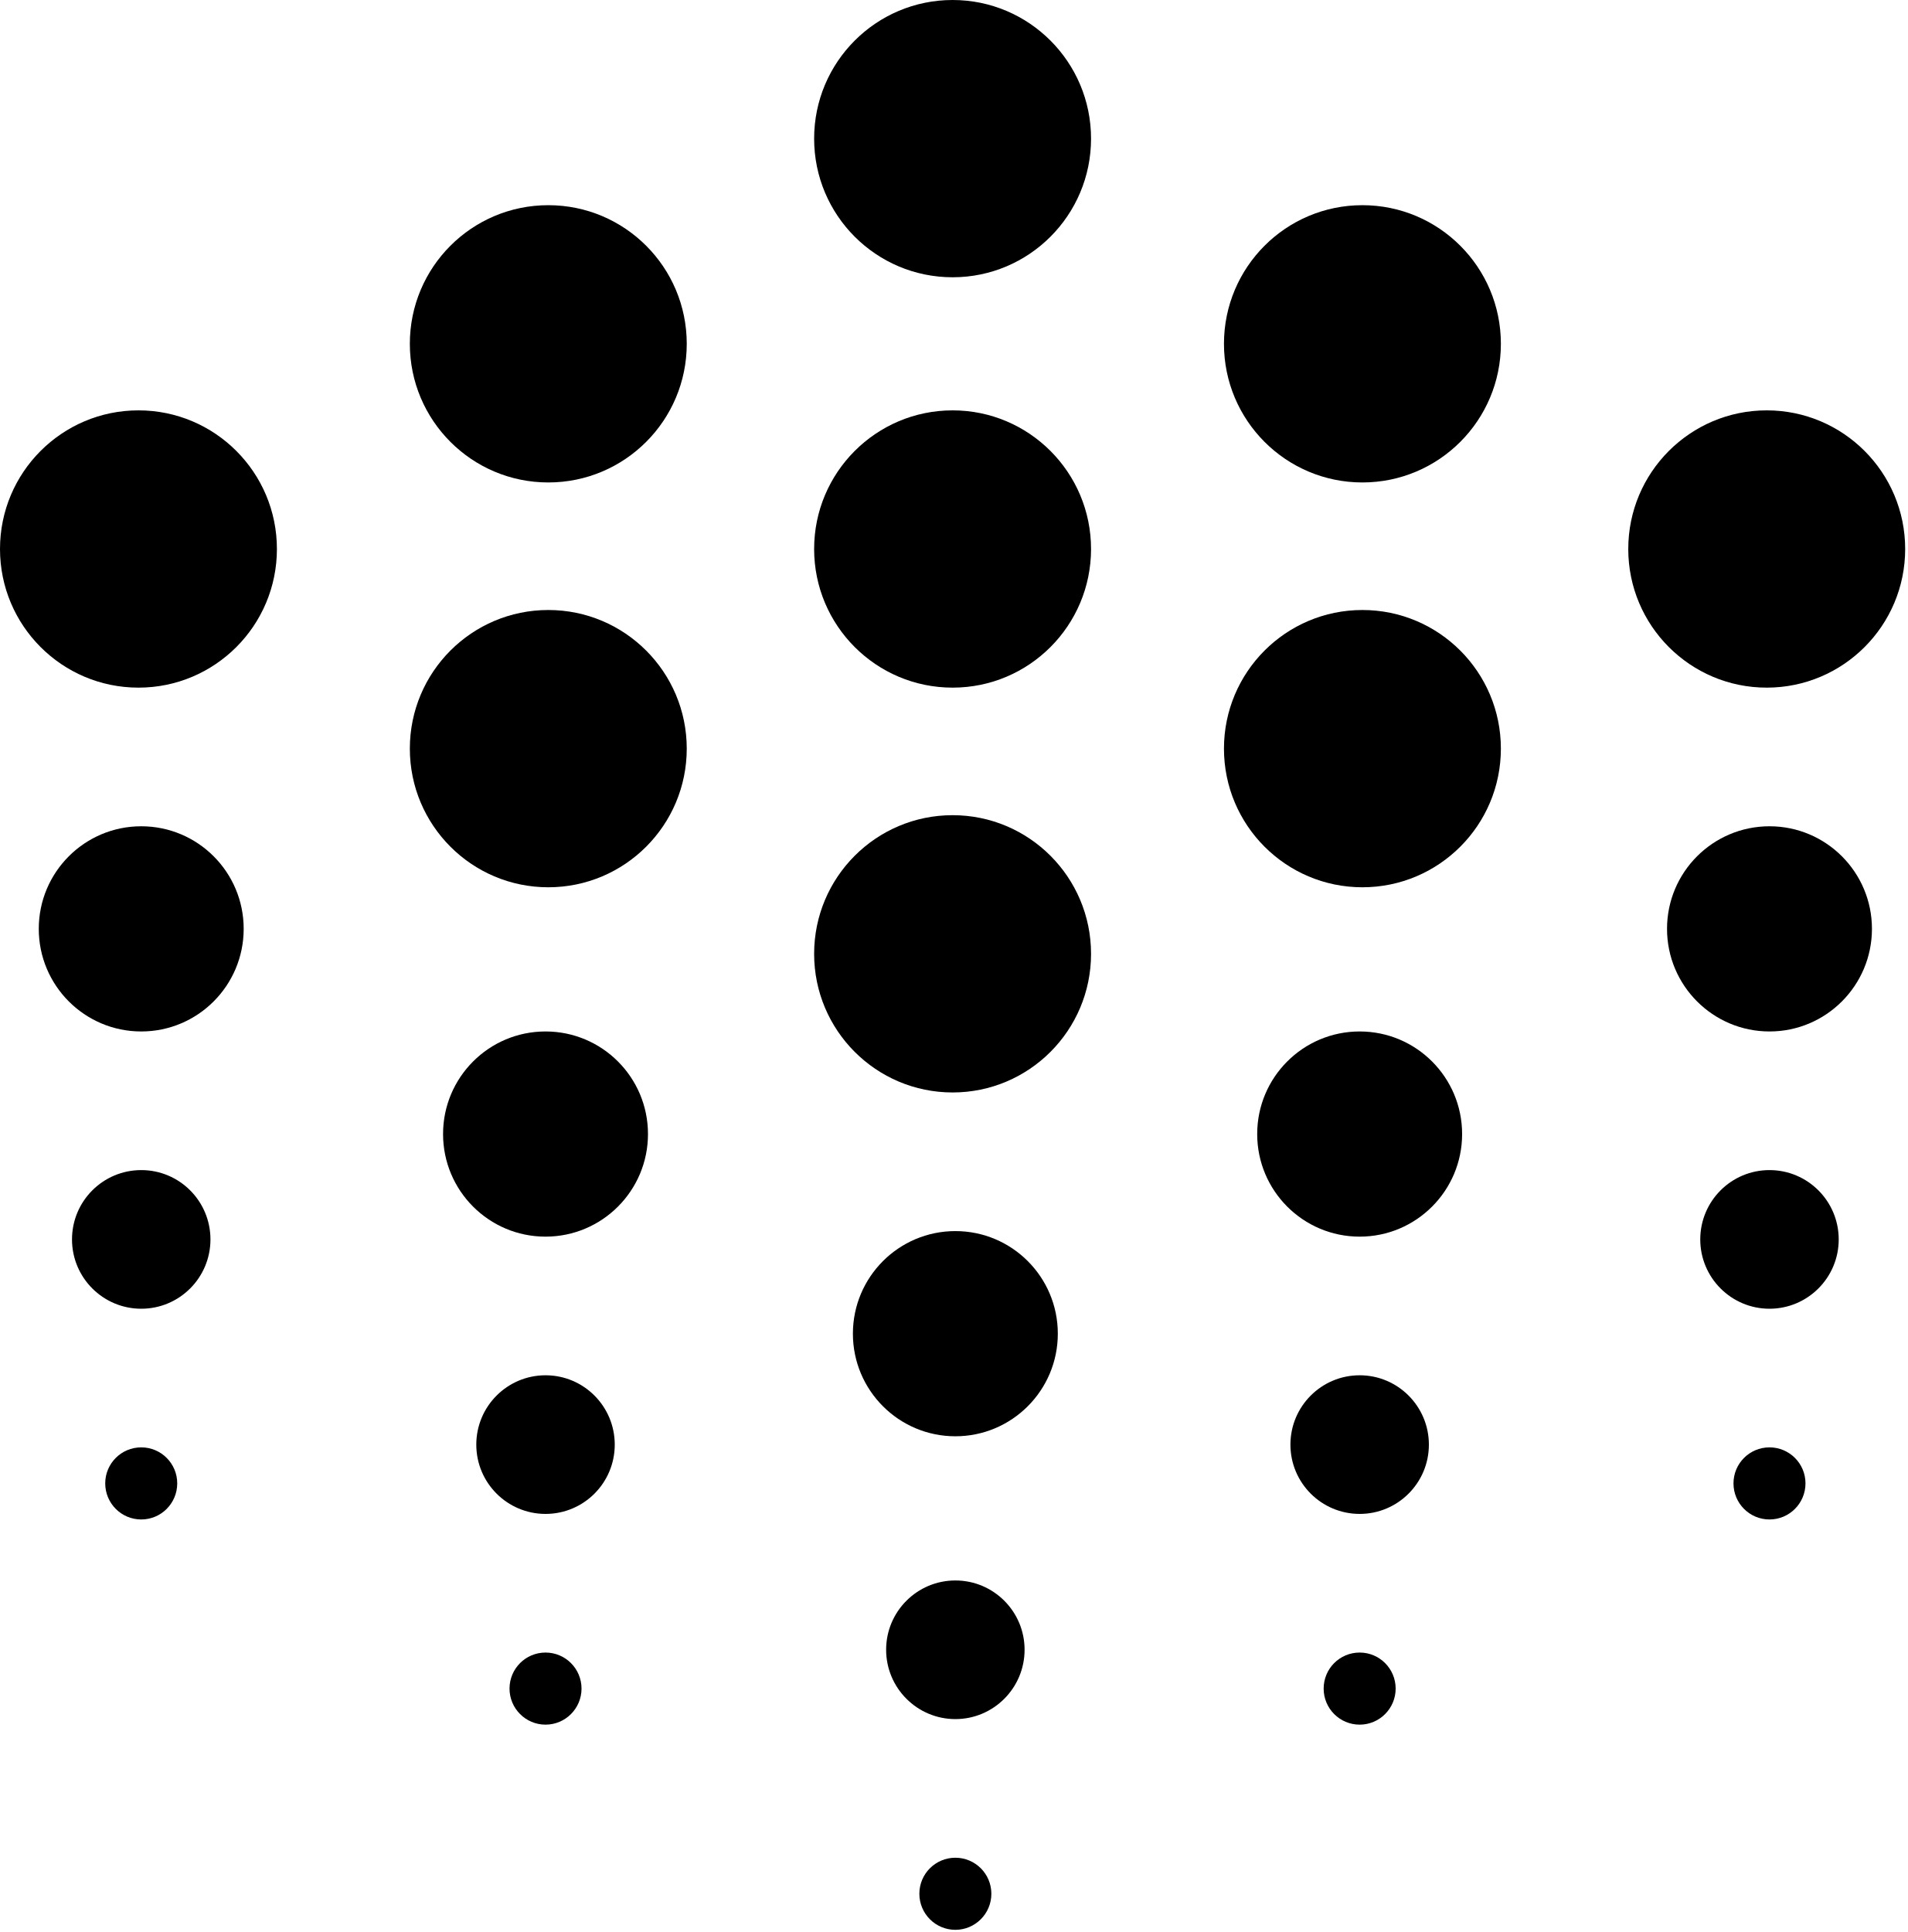
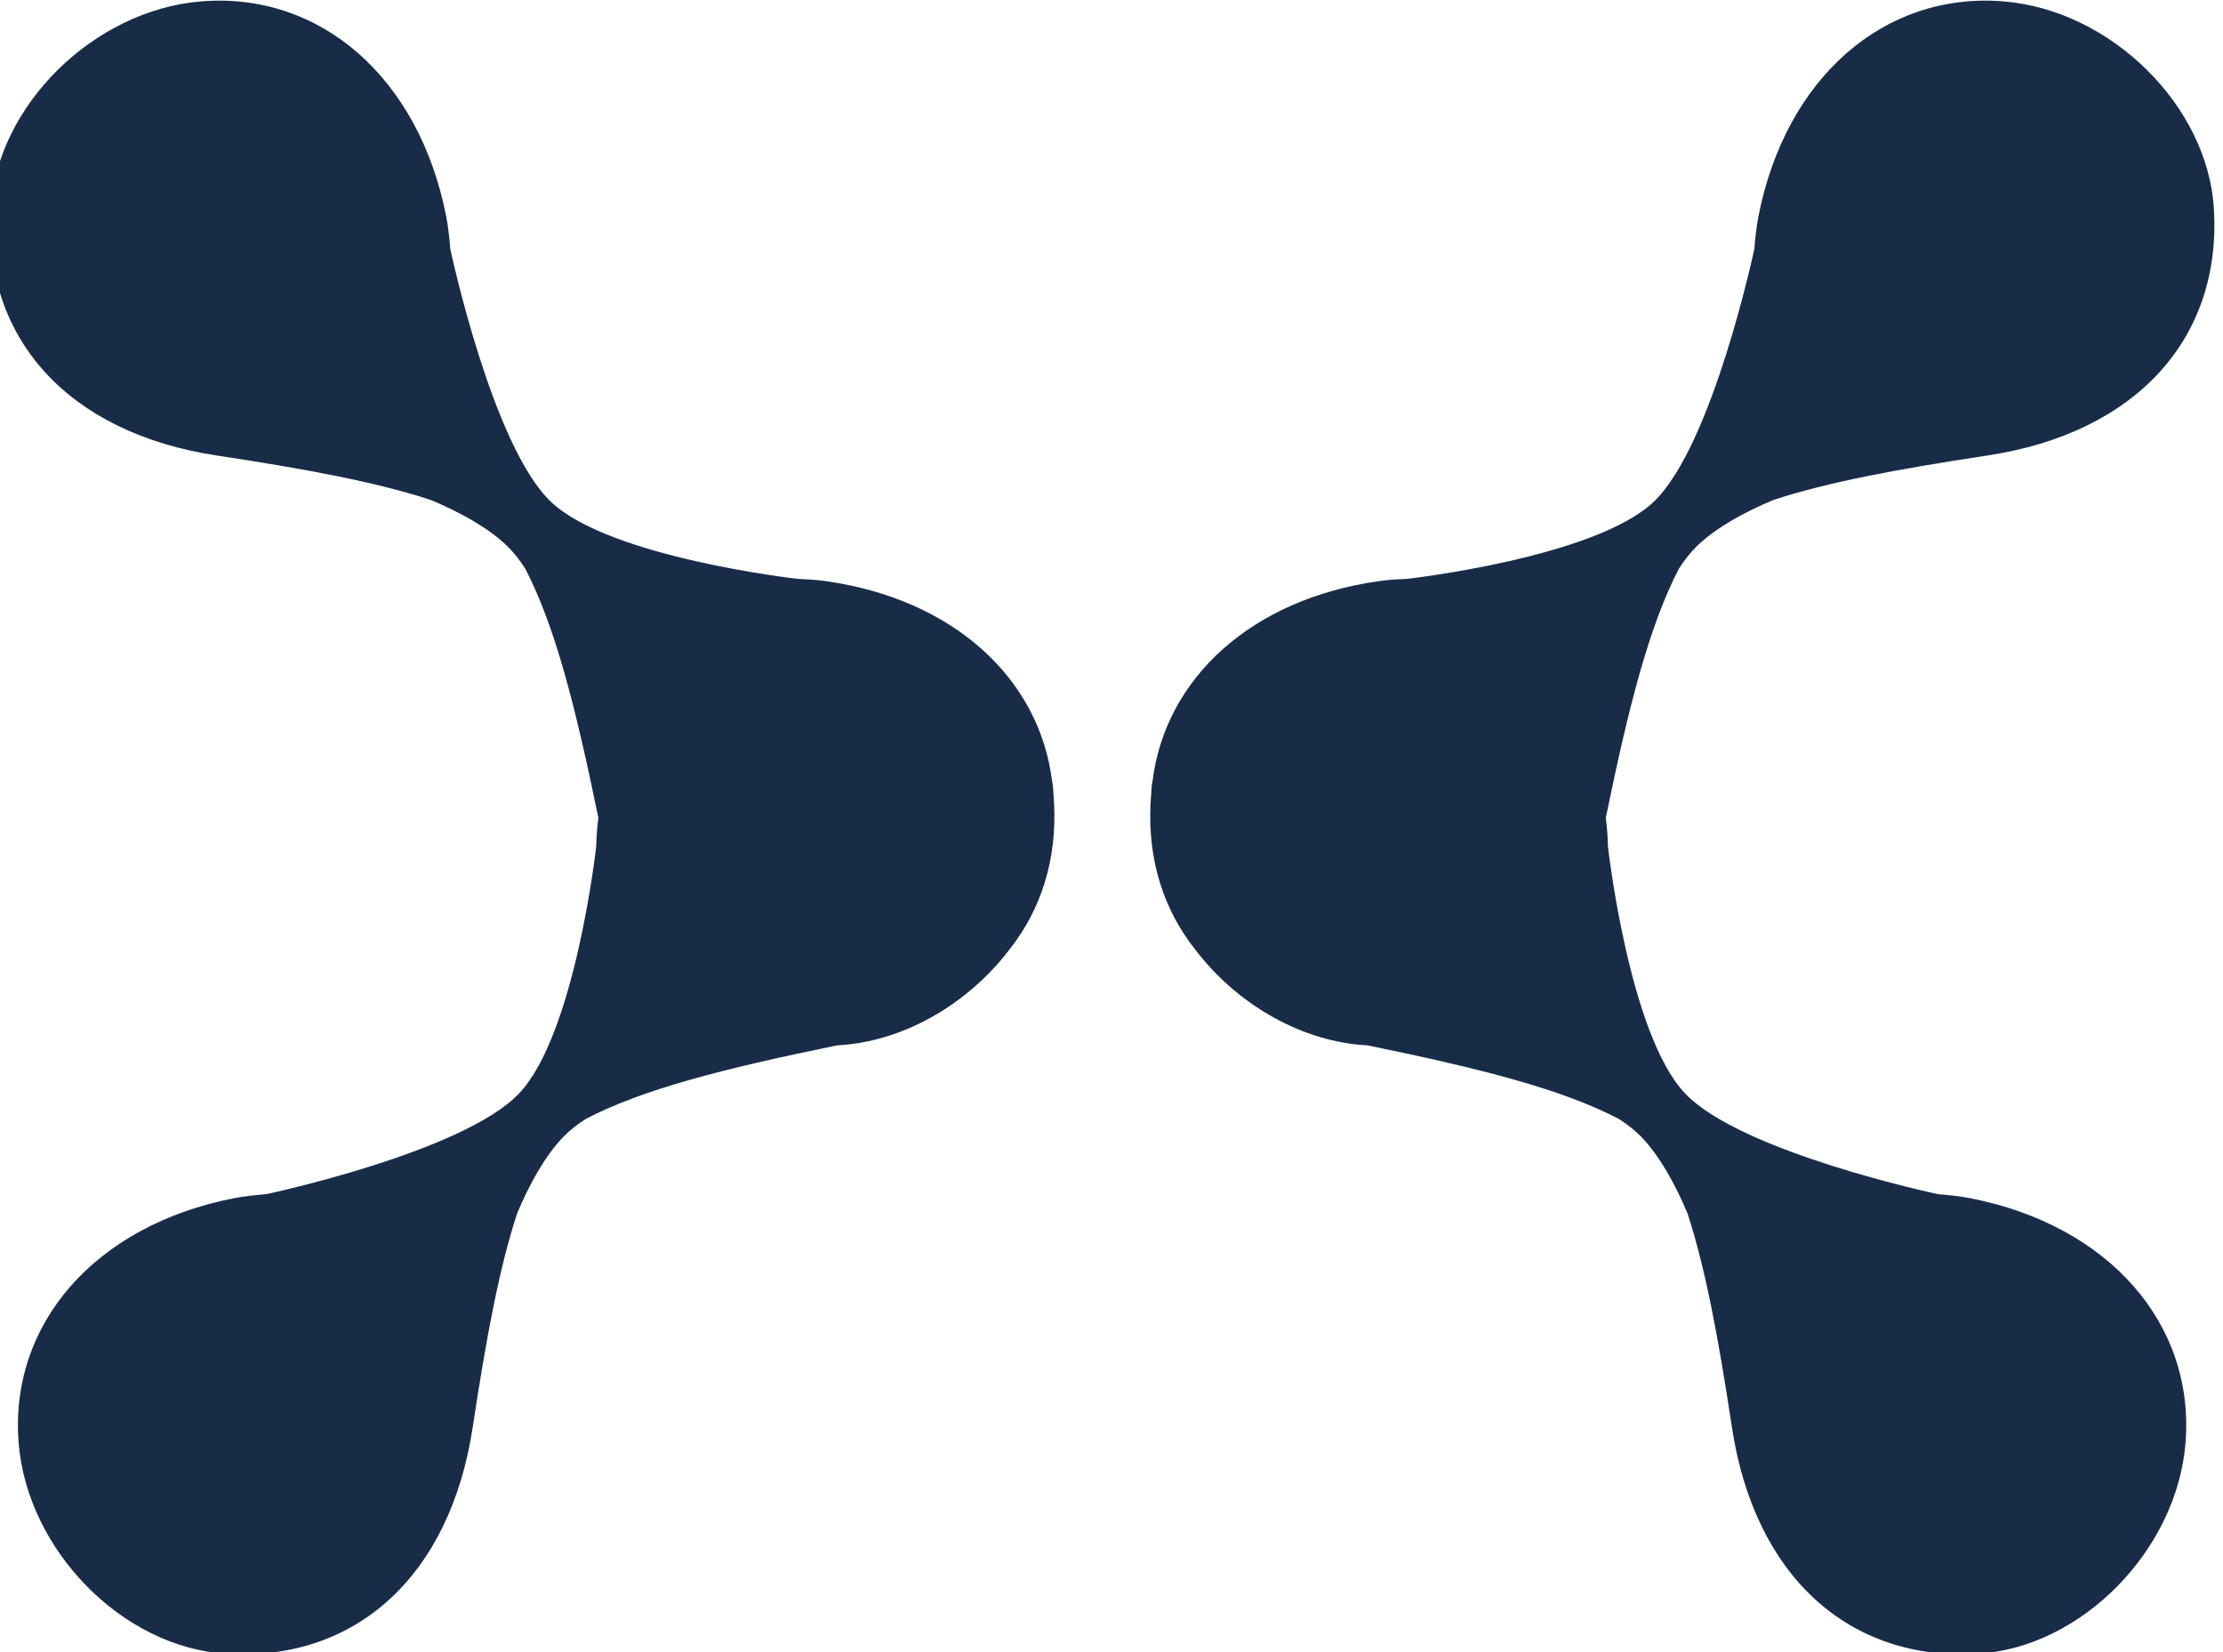
- <svg xmlns="http://www.w3.org/2000/svg" width="394" height="399" viewBox="0 0 394 399">
-   <path d="M196.742 57.263C212.525 57.263 225.33 44.448 225.33 28.632C225.33 12.82 212.525 0 196.742 0C180.944 0 168.139 12.82 168.139 28.632C168.139 44.448 180.944 57.263 196.742 57.263Z" />
-   <path d="M29.167 213.019C40.861 213.019 50.327 203.527 50.327 191.826C50.327 180.125 40.861 170.644 29.167 170.644C17.483 170.644 8.007 180.125 8.007 191.826C8.007 203.527 17.483 213.019 29.167 213.019Z" />
-   <path d="M365.451 213.019C377.129 213.019 386.606 203.527 386.606 191.826C386.606 180.125 377.129 170.644 365.451 170.644C353.762 170.644 344.285 180.125 344.285 191.826C344.285 203.527 353.762 213.019 365.451 213.019Z" />
-   <path d="M218.467 275.433C218.467 287.132 208.991 296.623 197.309 296.623C185.622 296.623 176.146 287.132 176.146 275.433C176.146 263.733 185.622 254.248 197.309 254.248C208.991 254.248 218.467 263.733 218.467 275.433Z" />
-   <path d="M112.662 255.393C124.355 255.393 133.825 245.902 133.825 234.206C133.825 222.5 124.355 213.019 112.662 213.019C100.975 213.019 91.504 222.5 91.504 234.206C91.504 245.902 100.975 255.393 112.662 255.393Z" />
-   <path d="M301.965 234.206C301.965 245.902 292.489 255.393 280.807 255.393C269.114 255.393 259.644 245.902 259.644 234.206C259.644 222.5 269.114 213.019 280.807 213.019C292.489 213.019 301.965 222.5 301.965 234.206Z" />
-   <path d="M29.175 270.282C37.069 270.282 43.465 263.864 43.465 255.971C43.465 248.058 37.069 241.65 29.175 241.65C21.27 241.65 14.87 248.058 14.87 255.971C14.87 263.864 21.27 270.282 29.175 270.282Z" />
-   <path d="M379.743 255.971C379.743 263.864 373.338 270.282 365.446 270.282C357.548 270.282 351.148 263.864 351.148 255.971C351.148 248.058 357.548 241.65 365.446 241.65C373.338 241.65 379.743 248.058 379.743 255.971Z" />
-   <path d="M197.312 355.031C205.196 355.031 211.604 348.613 211.604 340.705C211.604 332.802 205.196 326.4 197.312 326.4C189.422 326.4 183.009 332.802 183.009 340.705C183.009 348.613 189.422 355.031 197.312 355.031Z" />
-   <path d="M126.962 298.346C126.962 306.251 120.563 312.656 112.67 312.656C104.772 312.656 98.367 306.251 98.367 298.346C98.367 290.435 104.772 284.025 112.67 284.025C120.563 284.025 126.962 290.435 126.962 298.346Z" />
-   <path d="M280.812 312.656C288.693 312.656 295.102 306.251 295.102 298.346C295.102 290.435 288.693 284.025 280.812 284.025C272.91 284.025 266.507 290.435 266.507 298.346C266.507 306.251 272.91 312.656 280.812 312.656Z" />
-   <path d="M36.602 306.35C36.602 310.469 33.275 313.802 29.17 313.802C25.059 313.802 21.732 310.469 21.732 306.35C21.732 302.241 25.059 298.913 29.17 298.913C33.275 298.913 36.602 302.241 36.602 306.35Z" />
-   <path d="M365.448 313.802C369.546 313.802 372.88 310.469 372.88 306.35C372.88 302.241 369.546 298.913 365.448 298.913C361.335 298.913 358.011 302.241 358.011 306.35C358.011 310.469 361.335 313.802 365.448 313.802Z" />
-   <path d="M204.741 391.102C204.741 395.214 201.407 398.551 197.309 398.551C193.201 398.551 189.872 395.214 189.872 391.102C189.872 386.989 193.201 383.663 197.309 383.663C201.407 383.663 204.741 386.989 204.741 391.102Z" />
-   <path d="M112.662 356.176C116.768 356.176 120.1 352.839 120.1 348.732C120.1 344.615 116.768 341.288 112.662 341.288C108.562 341.288 105.23 344.615 105.23 348.732C105.23 352.839 108.562 356.176 112.662 356.176Z" />
-   <path d="M288.239 348.732C288.239 352.839 284.905 356.176 280.807 356.176C276.688 356.176 273.369 352.839 273.369 348.732C273.369 344.615 276.688 341.288 280.807 341.288C284.905 341.288 288.239 344.615 288.239 348.732Z" />
-   <path d="M225.33 113.381C225.33 129.195 212.525 142.012 196.742 142.012C180.944 142.012 168.139 129.195 168.139 113.381C168.139 97.572 180.944 84.749 196.742 84.749C212.525 84.749 225.33 97.572 225.33 113.381Z" />
-   <path d="M196.742 225.617C212.525 225.617 225.33 212.797 225.33 196.99C225.33 181.173 212.525 168.353 196.742 168.353C180.944 168.353 168.139 181.173 168.139 196.99C168.139 212.797 180.944 225.617 196.742 225.617Z" />
-   <path d="M393.469 113.381C393.469 129.195 380.667 142.012 364.876 142.012C349.081 142.012 336.279 129.195 336.279 113.381C336.279 97.572 349.081 84.749 364.876 84.749C380.667 84.749 393.469 97.572 393.469 113.381Z" />
-   <path d="M28.598 142.012C44.391 142.012 57.19 129.195 57.19 113.381C57.19 97.572 44.391 84.749 28.598 84.749C12.805 84.749 0 97.572 0 113.381C0 129.195 12.805 142.012 28.598 142.012Z" />
-   <path d="M141.832 71.006C141.832 86.818 129.031 99.638 113.237 99.638C97.442 99.638 84.642 86.818 84.642 71.006C84.642 55.184 97.442 42.375 113.237 42.375C129.031 42.375 141.832 55.184 141.832 71.006Z" />
-   <path d="M113.237 183.242C129.031 183.242 141.832 170.421 141.832 154.608C141.832 138.8 129.031 125.979 113.237 125.979C97.442 125.979 84.642 138.8 84.642 154.608C84.642 170.421 97.442 183.242 113.237 183.242Z" />
-   <path d="M309.971 71.006C309.971 86.818 297.167 99.638 281.373 99.638C265.58 99.638 252.781 86.818 252.781 71.006C252.781 55.184 265.58 42.375 281.373 42.375C297.167 42.375 309.971 55.184 309.971 71.006Z" />
-   <path d="M281.373 183.242C297.167 183.242 309.971 170.421 309.971 154.608C309.971 138.8 297.167 125.979 281.373 125.979C265.58 125.979 252.781 138.8 252.781 154.608C252.781 170.421 265.58 183.242 281.373 183.242Z" />
+ <svg xmlns="http://www.w3.org/2000/svg" id="Capa_1" data-name="Capa 1" viewBox="0 0 144 107">
+   <defs>
+     <style>
+       .cls-1 {
+         fill: #182c48;
+       }
+     </style>
+   </defs>
+   <path class="cls-1" d="M128.14,107.13c6.68-.4,12.86-6.68,13.43-13.63.63-7.73-4.96-14.13-13.96-15.88-.68-.13-1.38-.2-2.08-.26h0s-12.75-2.7-16.38-6.53c-3.63-3.83-4.99-15.98-4.99-15.98h0c-.02-.61-.05-1.23-.14-1.84,0-.01,0-.02,0-.03,1.5-7.33,2.83-12.47,4.74-16.15.37-.57.77-1.08,1.2-1.49,1.23-1.17,2.99-2.14,4.91-2.95,3.51-1.15,7.98-1.99,13.86-2.88,9.6-1.45,15.19-7.54,14.68-15.99-.4-6.68-6.68-12.87-13.63-13.43-7.73-.63-14.13,4.96-15.88,13.96-.13.68-.2,1.38-.26,2.08h0s-2.7,12.75-6.52,16.38c-3.83,3.63-15.98,4.99-15.98,4.99h0c-.62.03-1.23.06-1.84.15-8.2,1.16-13.8,6.25-14.64,12.94-.02.12-.05.24-.06.37-.01.11-.01.22-.02.33,0,.05,0,.1-.01.15-.31,3.64.55,6.87,2.43,9.51.08.12.18.24.27.36.13.17.26.35.4.52,2.67,3.34,6.75,5.68,10.91,5.89,7.41,1.52,12.59,2.84,16.29,4.77.57.37,1.08.77,1.49,1.2,1.16,1.23,2.14,2.99,2.95,4.91,1.15,3.51,1.99,7.98,2.88,13.86,1.45,9.6,7.54,15.19,15.99,14.68Z" />
+   <path class="cls-1" d="M14.64,107.13c-6.68-.4-12.86-6.68-13.43-13.63-.63-7.73,4.96-14.13,13.96-15.88.68-.13,1.38-.2,2.08-.26h0s12.75-2.7,16.38-6.53c3.63-3.83,4.99-15.98,4.99-15.98h0c.02-.61.05-1.23.14-1.84,0-.01,0-.02,0-.03-1.5-7.33-2.83-12.47-4.74-16.15-.37-.57-.77-1.08-1.2-1.49-1.23-1.17-2.99-2.14-4.91-2.95-3.51-1.15-7.98-1.99-13.86-2.88C4.47,28.06-1.11,21.97-.6,13.52-.2,6.84,6.08.65,13.03.09c7.73-.63,14.13,4.96,15.88,13.96.13.68.2,1.38.26,2.08h0s2.7,12.75,6.52,16.38c3.83,3.63,15.98,4.99,15.98,4.99h0c.62.03,1.23.06,1.84.15,8.2,1.16,13.8,6.25,14.64,12.94.02.12.05.24.06.37.01.11.01.22.02.33,0,.05,0,.1.01.15.31,3.64-.55,6.87-2.43,9.51-.08.12-.18.24-.27.36-.13.17-.26.35-.4.52-2.67,3.34-6.75,5.68-10.91,5.89-7.41,1.52-12.59,2.84-16.29,4.77-.57.37-1.08.77-1.49,1.2-1.16,1.23-2.14,2.99-2.95,4.91-1.15,3.51-1.99,7.98-2.88,13.86-1.45,9.6-7.54,15.19-15.99,14.68Z" />
</svg>
